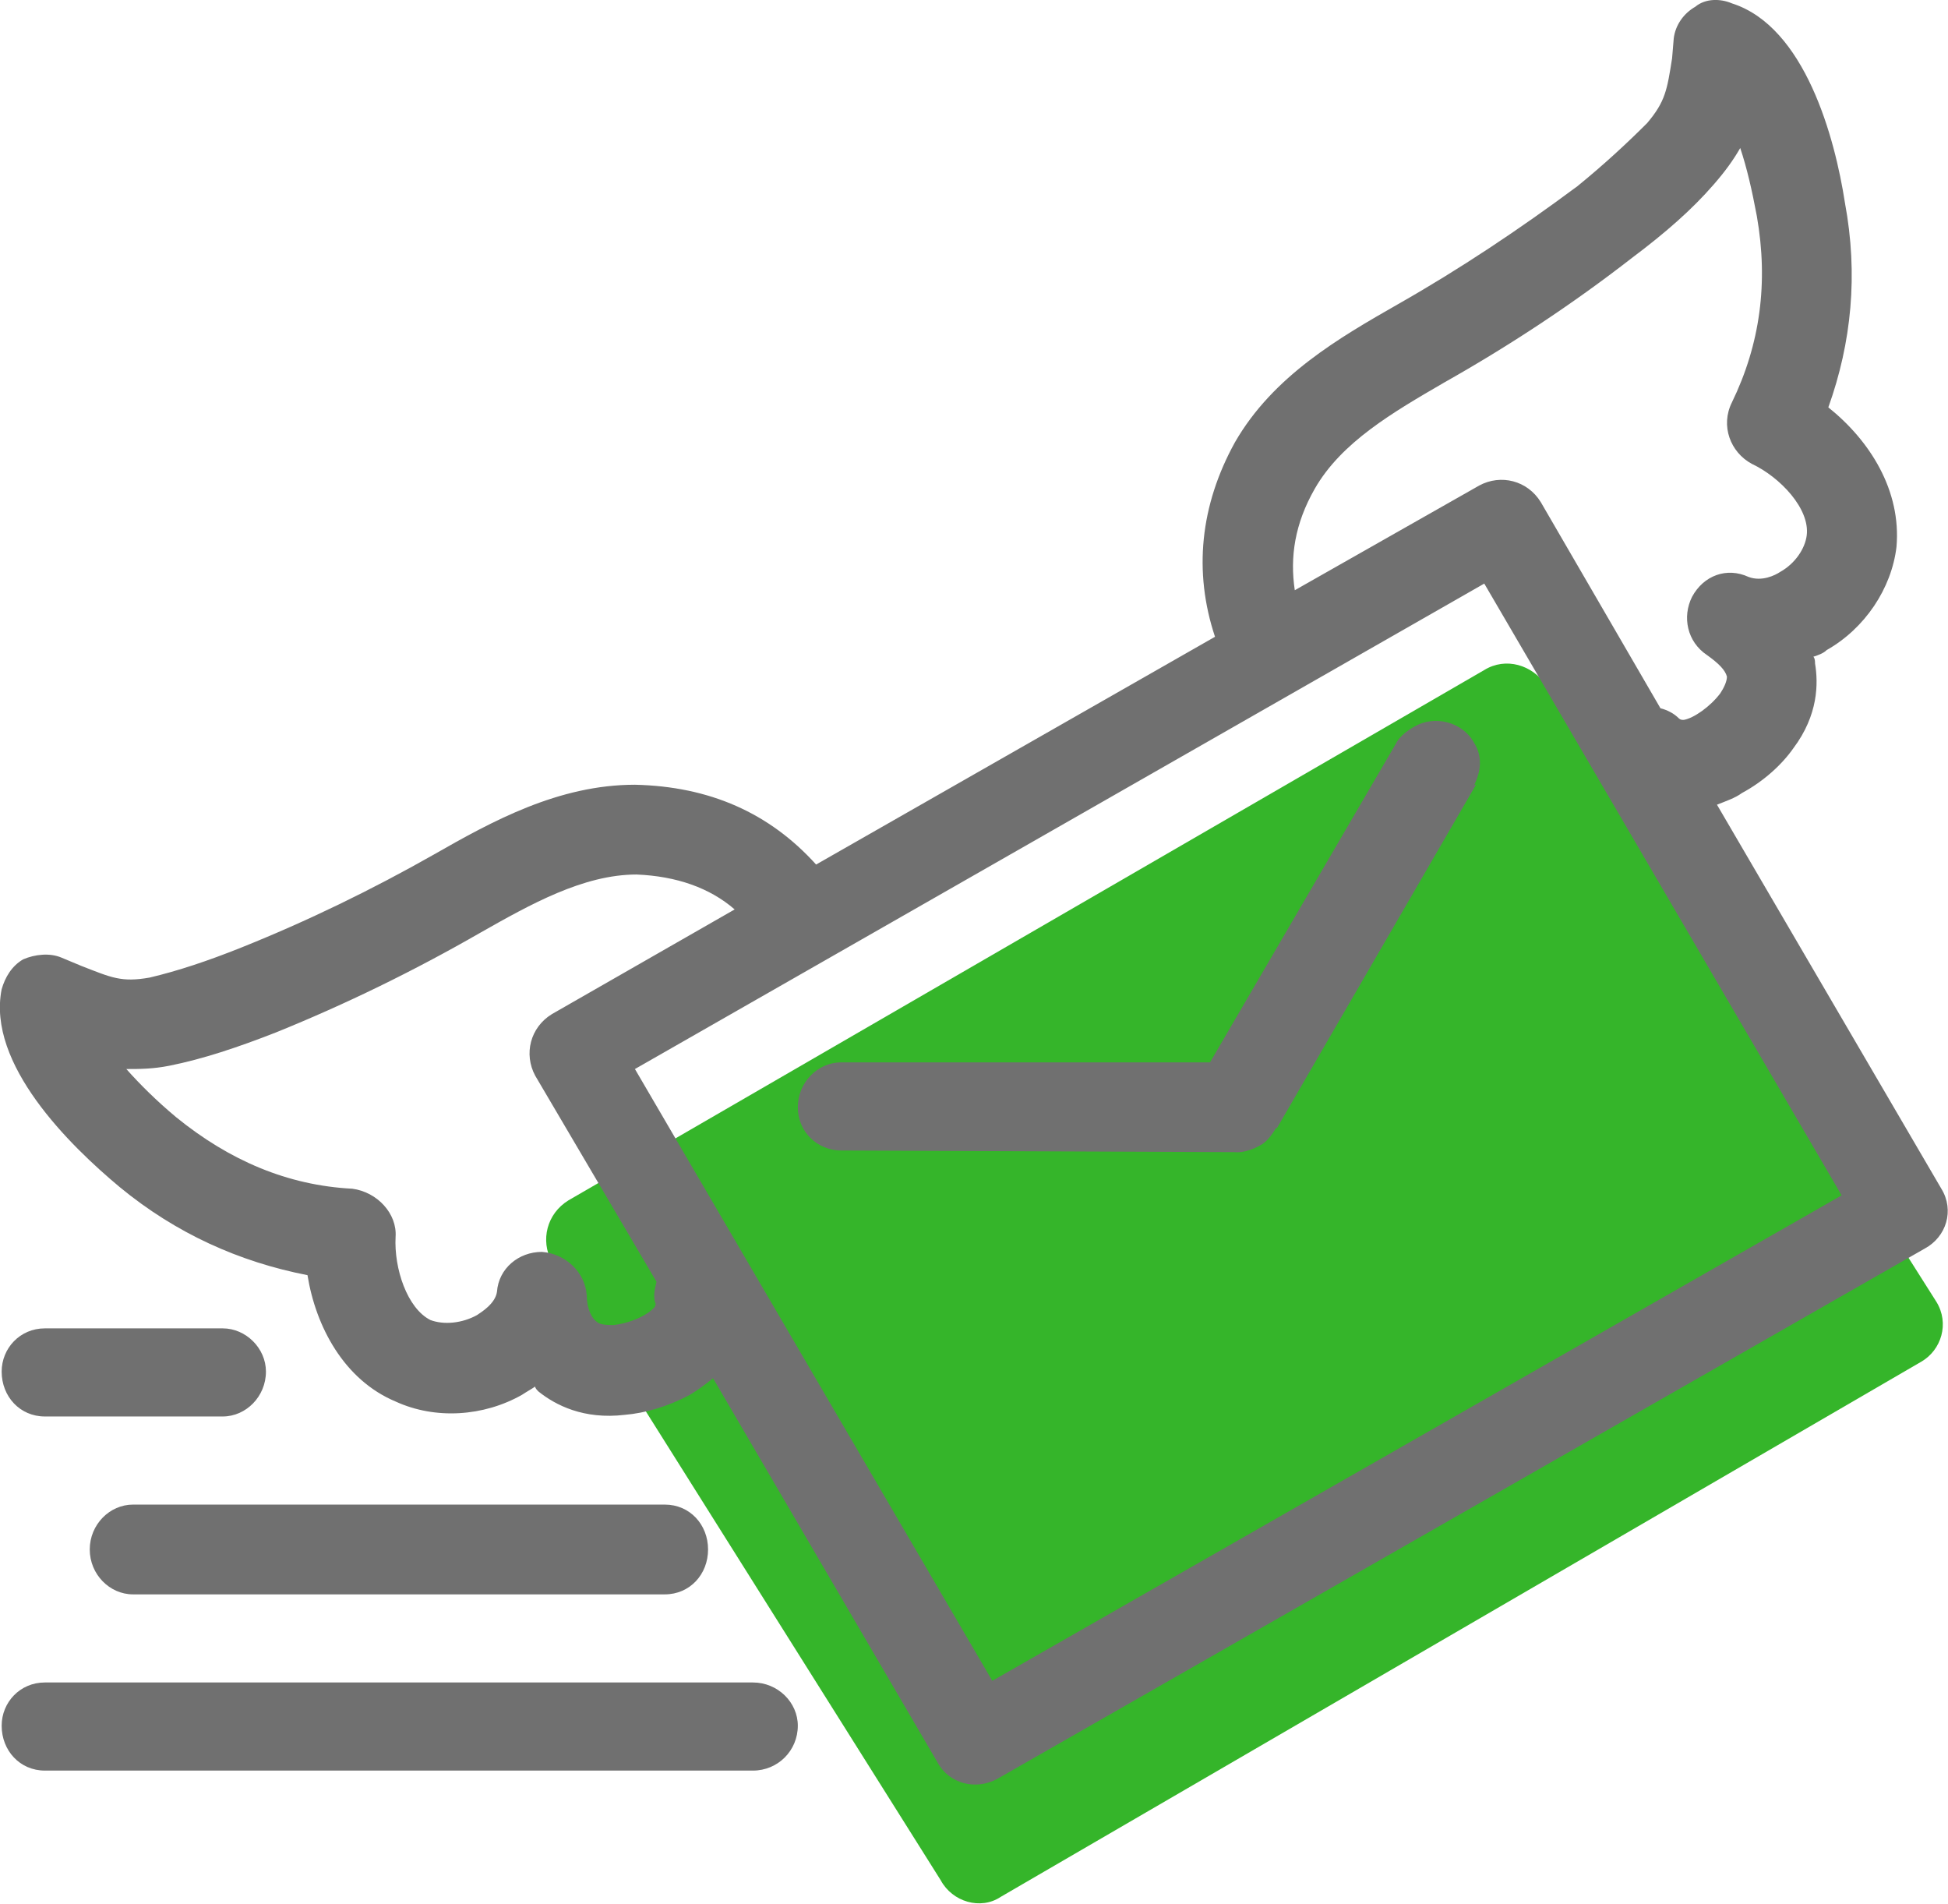
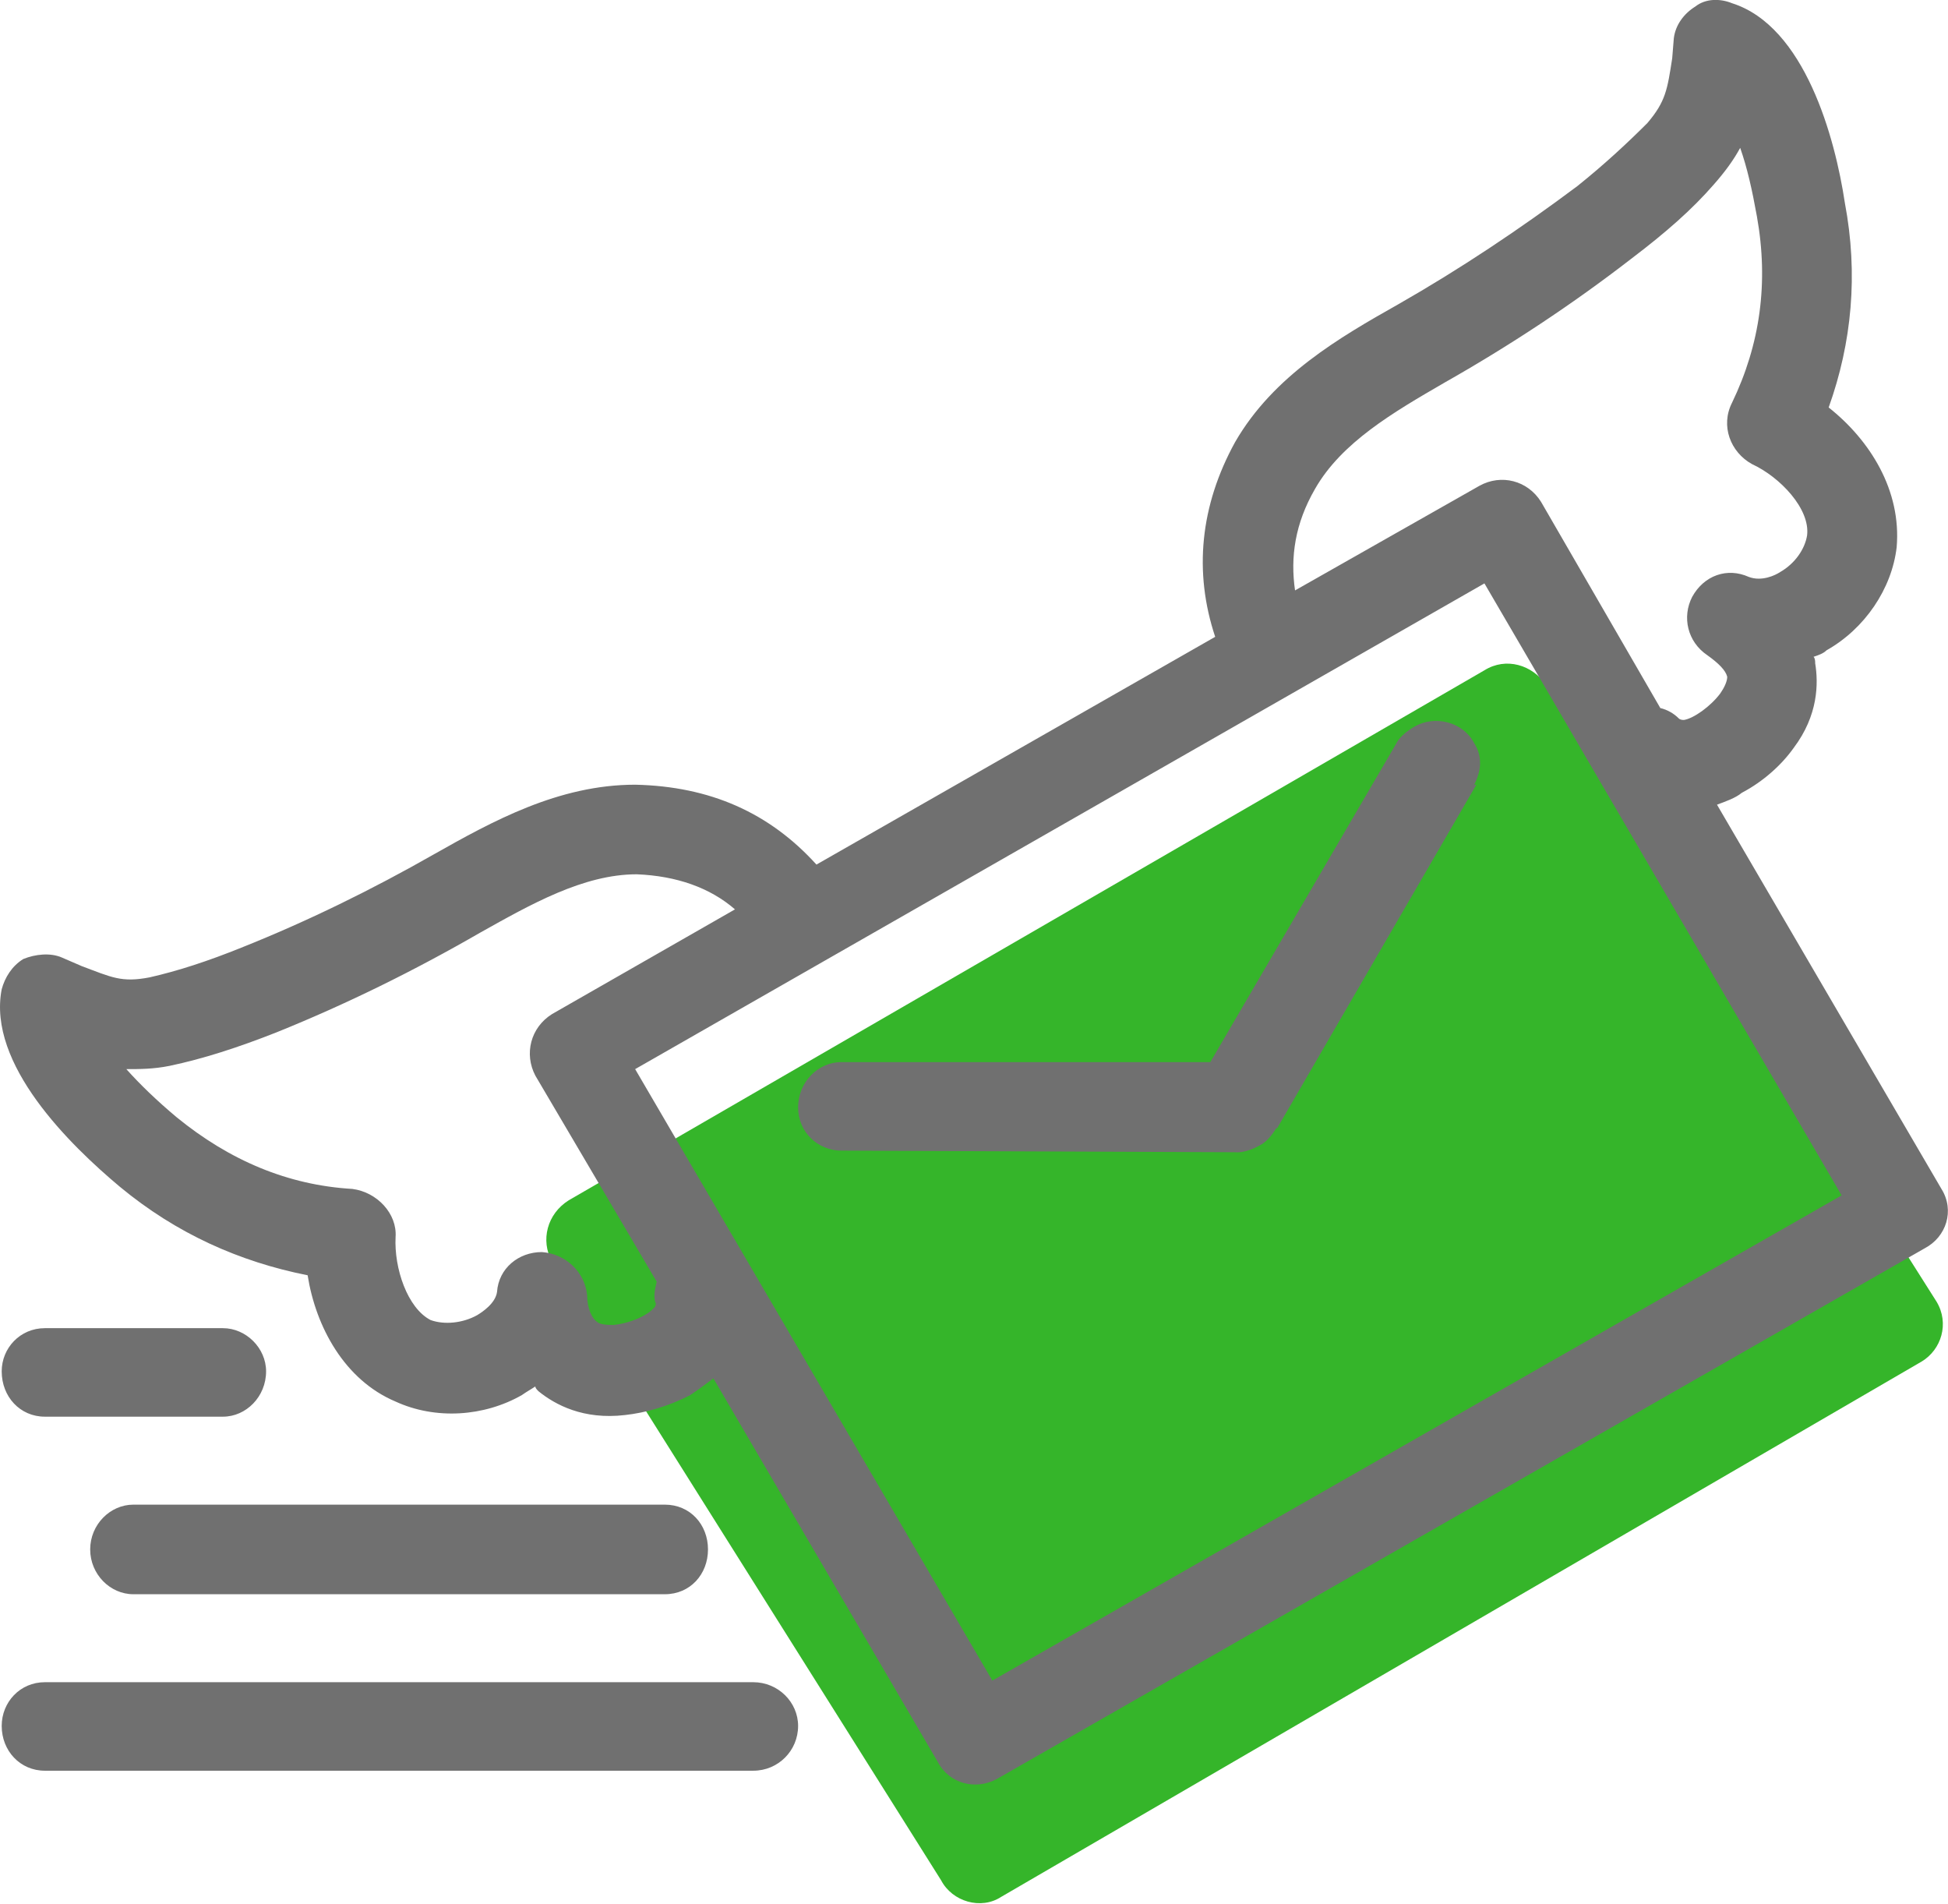
- <svg xmlns="http://www.w3.org/2000/svg" xml:space="preserve" width="36.108mm" height="35.278mm" version="1.1" style="shape-rendering:geometricPrecision; text-rendering:geometricPrecision; image-rendering:optimizeQuality; fill-rule:evenodd; clip-rule:evenodd" viewBox="0 0 1172 1145">
+ <svg xmlns="http://www.w3.org/2000/svg" xml:space="preserve" width="36.106mm" height="35.273mm" version="1.1" style="shape-rendering:geometricPrecision; text-rendering:geometricPrecision; image-rendering:optimizeQuality; fill-rule:evenodd; clip-rule:evenodd" viewBox="0 0 3610 3527">
  <defs>
    <style type="text/css">
   
    .fil0 {fill:#35B52A;fill-rule:nonzero}
    .fil1 {fill:#707070;fill-rule:nonzero}
   
  </style>
  </defs>
  <g id="Warstwa_x0020_1">
    <g id="_221378832">
      <g>
-         <path class="fil0" d="M1165 783l-235 -371c-8,-12 -24,-17 -37,-9l-551 319c-13,8 -17,24 -10,37l234 372c7,13 24,18 36,10l554 -322c12,-7 17,-23 9,-36z" />
+         <path class="fil0" d="M3589 2412l-724 -1143c-25,-37 -74,-52 -114,-27l-1697 982c-40,25 -53,74 -31,114l721 1146c21,40 74,55 111,31l1706 -992c37,-22 52,-71 28,-111l0 0z" />
      </g>
    </g>
    <g id="_221379648">
      <g>
-         <path class="fil1" d="M1168 715l-135 -231c5,-2 11,-4 15,-7 13,-7 24,-17 31,-27 15,-20 15,-39 13,-51 0,-1 0,-3 -1,-4 3,-1 6,-2 8,-4 23,-13 39,-37 42,-62 3,-34 -16,-64 -41,-84 14,-39 18,-80 10,-123 -6,-39 -24,-106 -68,-120 -7,-3 -16,-3 -22,2 -7,4 -12,11 -13,19l-1 12c-3,19 -4,26 -15,39 -12,12 -26,25 -42,38 -35,26 -71,50 -108,71 -35,20 -75,43 -98,83 -21,38 -25,78 -12,117l-240 137c-28,-31 -64,-47 -109,-48 -46,0 -86,22 -121,42 -37,21 -76,40 -116,56 -20,8 -38,14 -55,18 -17,3 -23,0 -41,-7l-12 -5c-7,-3 -16,-2 -23,1 -7,4 -11,11 -13,18 -9,45 41,94 71,119 34,28 72,45 113,53 5,31 22,63 53,76 24,11 53,9 76,-4 3,-2 5,-3 8,-5 0,1 1,2 2,3 10,8 27,17 52,14 12,-1 26,-5 39,-12 5,-3 9,-6 14,-10l135 231c7,13 23,17 36,10l558 -319c13,-7 18,-23 10,-36zm-377 -421l0 0c16,-28 47,-46 78,-64 39,-22 77,-47 113,-75 20,-15 36,-29 49,-44 7,-8 12,-15 16,-22 4,12 7,25 10,41 7,40 2,77 -15,112 -7,14 -1,30 12,37 17,8 35,27 33,43 -1,8 -7,17 -16,22 -3,2 -11,6 -19,3 -13,-6 -27,-1 -34,12 -6,12 -3,27 9,35 7,5 11,9 12,13 0,3 -2,7 -4,10 -6,8 -16,15 -22,16 -1,0 -2,0 -3,-1 -3,-3 -7,-5 -11,-6l-72 -124c-8,-13 -24,-17 -37,-10l-111 63c-3,-20 0,-40 12,-61zm-397 489l0 0c1,2 0,2 0,3 -4,5 -15,10 -25,11 -3,0 -8,0 -10,-2 -3,-2 -6,-8 -6,-16 -1,-14 -13,-25 -27,-26 -14,0 -26,10 -27,24 -1,7 -9,12 -12,14 -9,5 -20,6 -28,3 -14,-7 -22,-31 -21,-50 1,-14 -11,-27 -26,-29 -39,-2 -74,-17 -106,-43 -12,-10 -22,-20 -30,-29 8,0 16,0 26,-2 20,-4 41,-11 64,-20 42,-17 83,-37 123,-60 30,-17 62,-35 94,-35 24,1 44,8 59,21l-110 63c-13,8 -17,24 -10,37l73 124c-1,4 -2,8 -1,12zm203 228l0 0 -215 -368 511 -292 215 368 -511 292zm-463 -212l0 0 -107 0c-15,0 -26,12 -26,26 0,15 11,27 26,27l107 0c14,0 26,-12 26,-27 0,-14 -12,-26 -26,-26zm319 213l0 0 -426 0c-15,0 -26,12 -26,26 0,15 11,27 26,27l426 0c15,0 27,-12 27,-27 0,-14 -12,-26 -27,-26zm434 -565l0 0c-7,-13 -24,-17 -36,-10 -9,5 -11,10 -11,10l-112 192 -222 0c-14,0 -26,12 -26,27 0,15 12,26 26,26l237 1c0,0 6,1 15,-4 4,-2 7,-6 10,-11l0 1 120 -207 -1 0c4,-8 5,-17 0,-25zm-833 485l0 0c0,15 12,27 26,27l320 0c15,0 26,-12 26,-27 0,-15 -11,-27 -26,-27l-320 0c-14,0 -26,12 -26,27z" />
+         <path class="fil1" d="M3598 2203l-416 -712c16,-6 34,-12 46,-22 40,-21 74,-52 96,-83 46,-61 46,-120 40,-157 0,-3 0,-9 -3,-12 9,-3 18,-6 24,-12 71,-40 121,-114 130,-191 9,-105 -49,-198 -126,-259 43,-120 55,-247 30,-379 -18,-120 -74,-327 -209,-370 -22,-9 -49,-9 -68,6 -21,13 -37,34 -40,59l-3 37c-9,58 -12,80 -46,120 -37,37 -80,77 -130,117 -107,80 -218,154 -332,219 -108,61 -231,132 -302,255 -65,118 -77,241 -37,361l-739 422c-87,-96 -197,-145 -336,-148 -142,0 -265,68 -373,129 -114,65 -234,124 -357,173 -62,25 -117,43 -170,55 -52,10 -70,0 -126,-21l-37 -16c-21,-9 -49,-6 -71,3 -21,13 -34,34 -40,56 -27,139 127,289 219,366 105,87 222,139 348,164 15,95 68,194 163,234 74,34 164,28 234,-12 10,-7 16,-10 25,-16 0,3 3,6 6,9 31,25 83,53 160,44 37,-4 81,-16 121,-37 15,-10 27,-19 43,-31l416 711c21,40 70,53 110,31l1719 -983c40,-21 56,-70 31,-110l0 0zm-1161 -1297l0 0c49,-86 145,-142 240,-197 120,-68 237,-145 348,-231 62,-47 111,-90 151,-136 22,-25 37,-46 49,-68 13,37 22,77 31,127 22,123 6,237 -46,345 -22,43 -3,92 37,114 52,24 108,83 102,132 -4,25 -22,52 -50,68 -9,6 -34,18 -58,9 -40,-18 -83,-3 -105,37 -19,37 -9,83 28,108 21,15 34,28 37,40 0,9 -6,21 -13,31 -18,24 -49,46 -67,49 -3,0 -7,0 -10,-3 -9,-9 -21,-16 -34,-19l-221 -382c-25,-40 -74,-52 -114,-30l-342 194c-9,-62 0,-124 37,-188l0 0zm-1223 1506l0 0c3,6 0,6 0,9 -12,16 -46,31 -77,34 -9,0 -25,0 -31,-6 -9,-6 -18,-25 -18,-49 -4,-43 -40,-77 -84,-80 -43,0 -80,30 -83,74 -3,21 -27,37 -37,43 -27,15 -61,18 -86,9 -43,-22 -68,-96 -65,-154 3,-43 -34,-83 -80,-89 -120,-7 -228,-53 -326,-133 -37,-31 -68,-61 -93,-89 25,0 50,0 80,-6 62,-13 127,-34 198,-62 129,-52 255,-114 378,-185 93,-52 191,-108 290,-108 74,3 136,25 182,65l-339 194c-40,25 -52,74 -31,114l225 382c-3,12 -6,25 -3,37zm625 702l0 0 -662 -1133 1574 -900 662 1134 -1574 899zm-1426 -653l0 0 -330 0c-46,0 -80,37 -80,80 0,47 34,84 80,84l330 0c43,0 80,-37 80,-84 0,-43 -37,-80 -80,-80zm983 656l0 0 -1313 0c-46,0 -80,37 -80,81 0,46 34,83 80,83l1313 0c46,0 83,-37 83,-83 0,-44 -37,-81 -83,-81zm1336 -1740l0 0c-21,-40 -73,-52 -110,-31 -28,16 -34,31 -34,31l-345 591 -684 0c-43,0 -80,37 -80,84 0,46 37,80 80,80l730 3c0,0 18,3 46,-13 12,-6 22,-18 31,-33l0 3 370 -638 -4 0c13,-25 16,-52 0,-77l0 0zm-2565 1494l0 0c0,46 37,83 80,83l985 0c47,0 80,-37 80,-83 0,-46 -33,-83 -80,-83l-985 0c-43,0 -80,37 -80,83z" />
      </g>
    </g>
  </g>
</svg>
